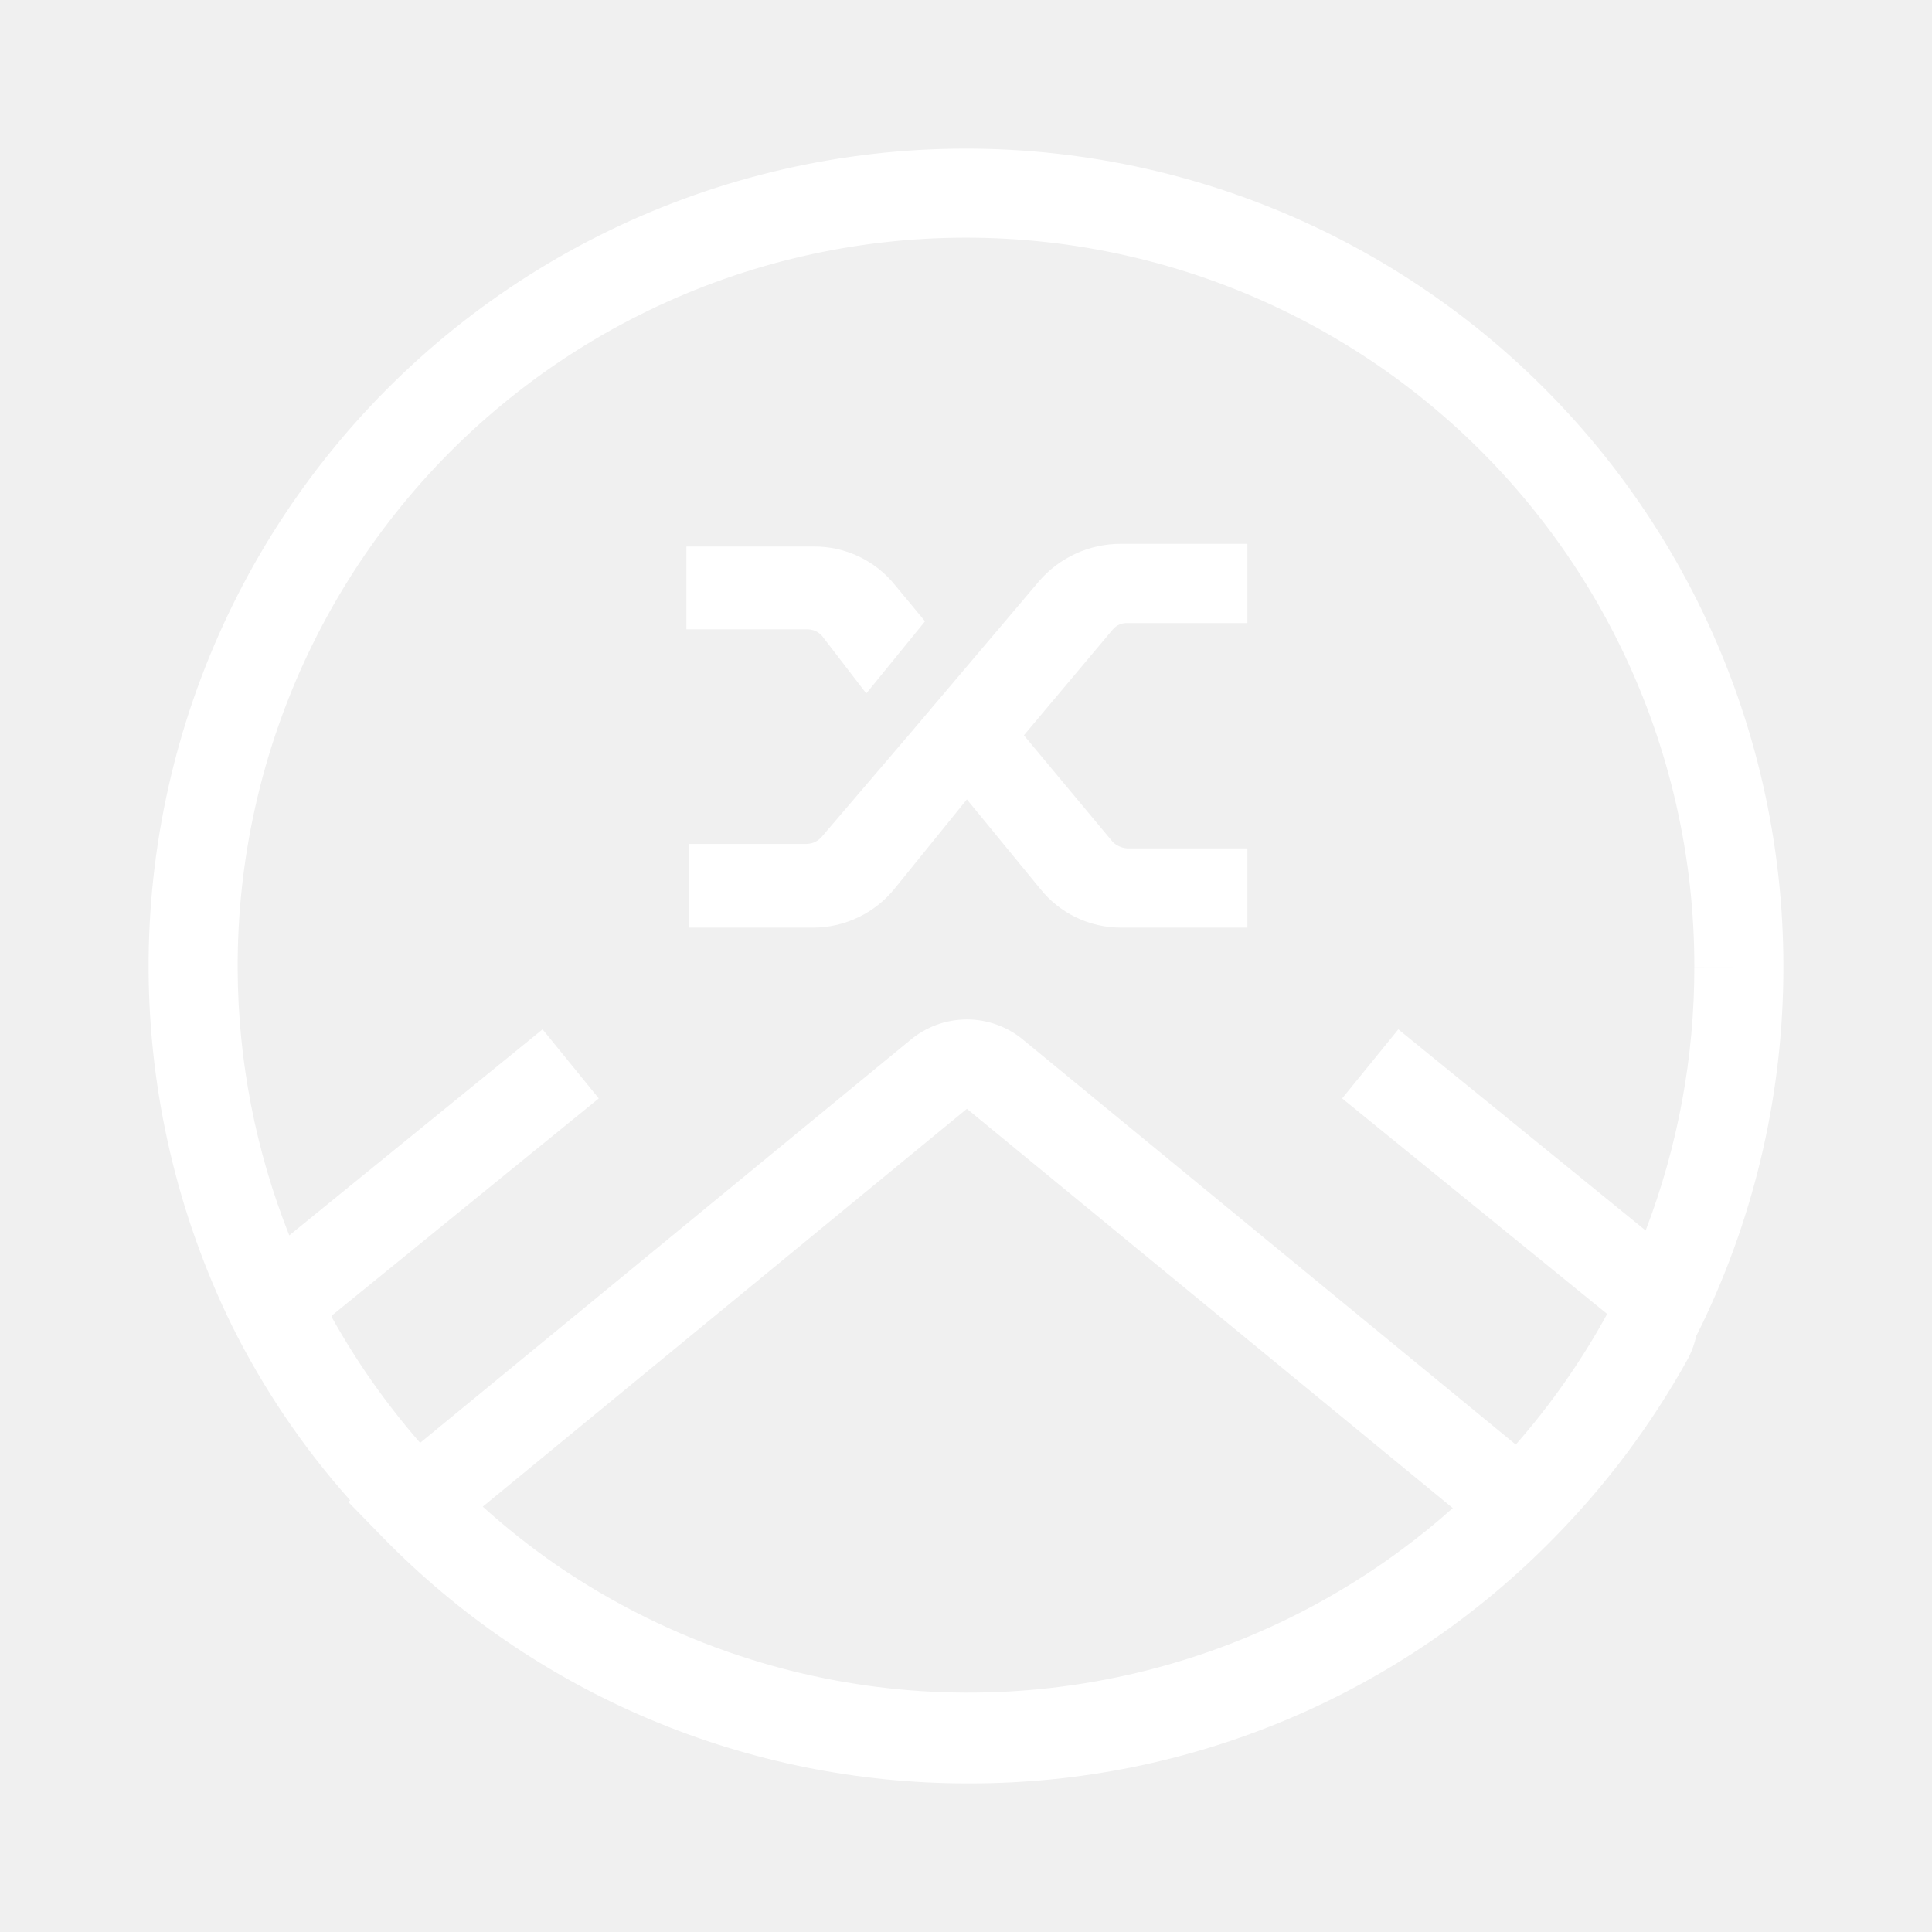
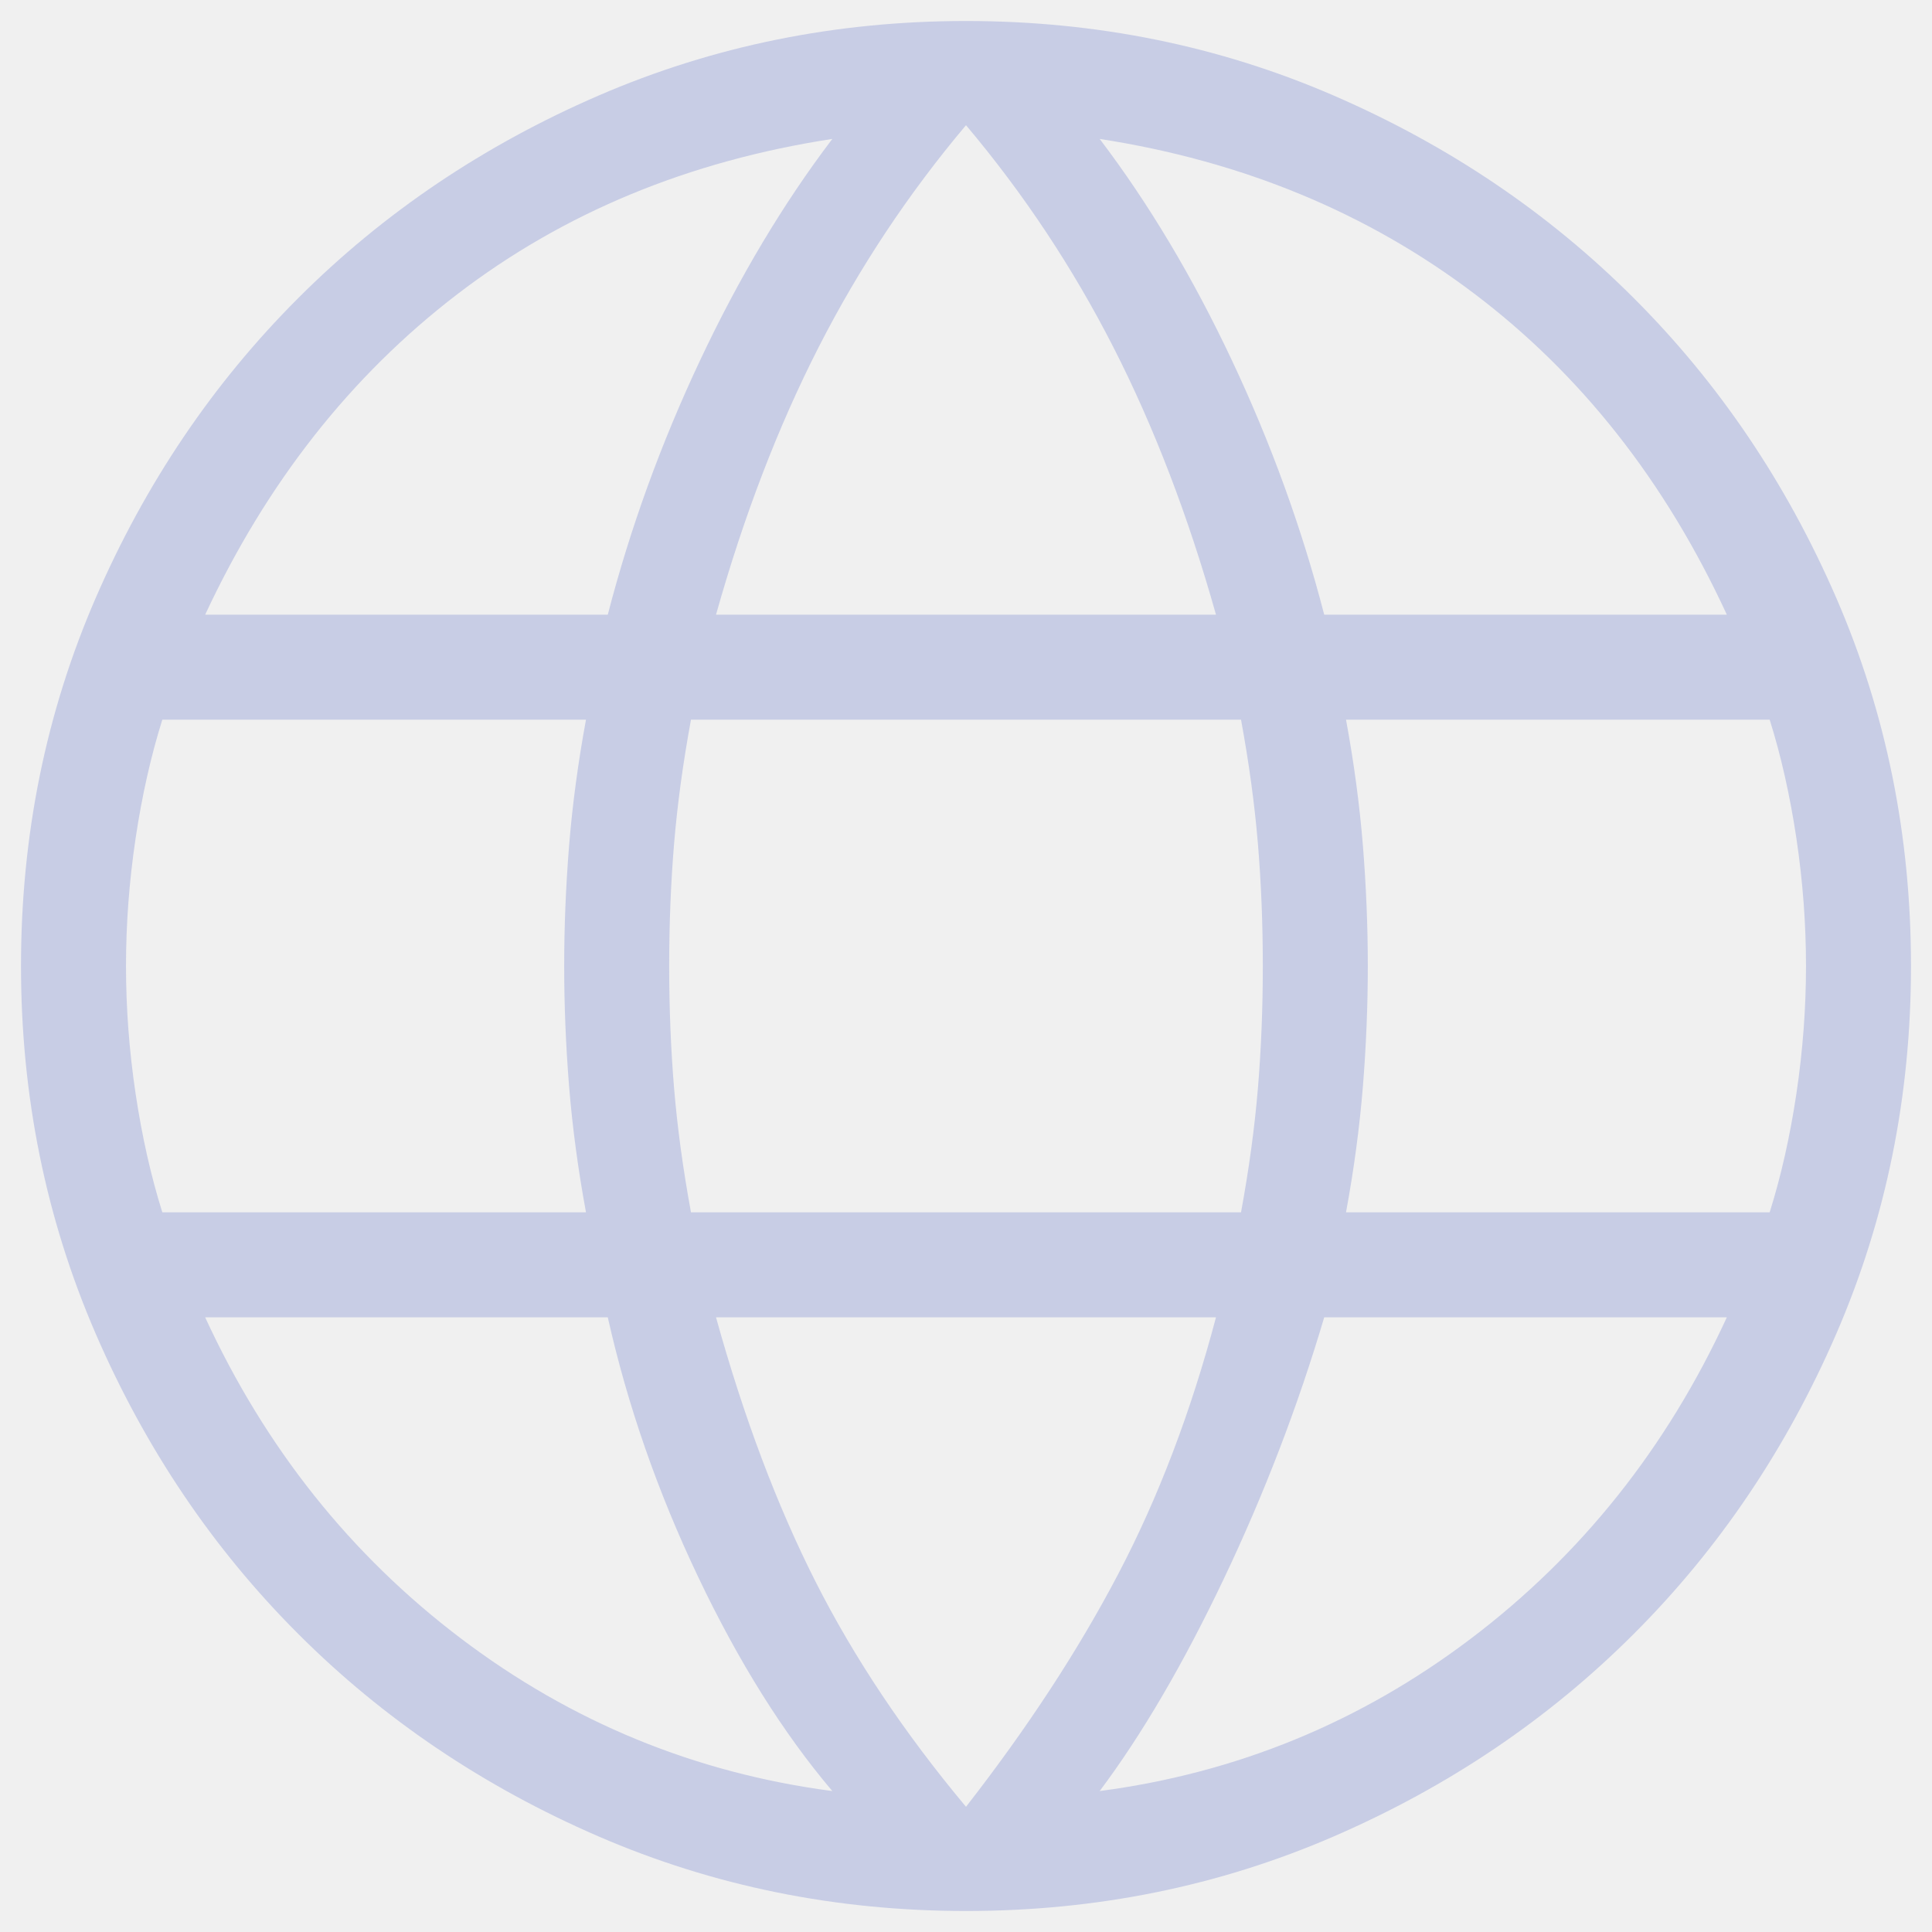
- <svg xmlns="http://www.w3.org/2000/svg" width="65" height="65" viewBox="0 0 65 65" fill="none">
-   <path fill-rule="evenodd" clip-rule="evenodd" d="M26.994 8.623C30.588 7.794 34.322 7.787 37.919 8.603C41.515 9.418 44.881 11.035 47.766 13.333C50.651 15.631 52.98 18.55 54.579 21.873C56.179 25.196 57.008 28.838 57.004 32.526L58.502 32.527L57.004 32.529C57.007 35.567 56.449 38.573 55.366 41.399L47.045 34.631L45.155 36.955L54.071 44.207C53.208 45.784 52.176 47.257 50.996 48.602L34.451 35.005C33.915 34.549 33.234 34.298 32.53 34.298C31.826 34.298 31.145 34.549 30.609 35.005L14.135 48.543C12.999 47.241 12.001 45.823 11.159 44.311C11.156 44.302 11.156 44.292 11.158 44.282C11.16 44.271 11.166 44.26 11.175 44.252L20.145 36.955L18.254 34.631L9.732 41.563C8.601 38.721 8.01 35.686 7.996 32.615C7.979 28.927 8.795 25.283 10.382 21.954C11.97 18.625 14.288 15.697 17.164 13.389C20.041 11.081 23.401 9.451 26.994 8.623ZM32.65 60L32.558 60L32.53 60C28.863 60 25.232 59.265 21.853 57.84C18.473 56.414 15.414 54.326 12.854 51.698L11.717 50.531L11.782 50.477C10.196 48.7 8.854 46.716 7.792 44.578L7.788 44.569L7.788 44.569C5.972 40.85 5.019 36.768 5 32.629C4.981 28.49 5.897 24.4 7.678 20.664C9.46 16.928 12.061 13.643 15.289 11.052C18.517 8.462 22.288 6.633 26.321 5.703C30.354 4.773 34.545 4.766 38.581 5.681C42.617 6.596 46.395 8.411 49.632 10.989C52.87 13.568 55.483 16.844 57.279 20.574C59.073 24.303 60.004 28.389 60 32.528C60.003 36.682 59.072 40.784 57.276 44.53L57.271 44.541C57.205 44.677 57.137 44.812 57.069 44.946C57.015 45.192 56.931 45.432 56.817 45.66L56.802 45.689L56.787 45.717C55.575 47.903 54.074 49.916 52.324 51.7C49.765 54.327 46.706 56.414 43.327 57.84C39.948 59.265 36.318 60 32.65 60ZM32.53 37.304L48.877 50.738C48.326 51.229 47.752 51.696 47.156 52.136C44.004 54.471 40.337 56.014 36.464 56.636C32.592 57.259 28.626 56.942 24.901 55.714C22.699 54.987 20.619 53.955 18.719 52.652C17.853 52.053 17.026 51.397 16.242 50.689L32.523 37.31L32.53 37.304ZM27.416 21.222C27.504 21.258 27.583 21.313 27.648 21.383L29.145 23.33L31.122 20.903L30.104 19.675C29.776 19.269 29.36 18.943 28.888 18.72C28.416 18.497 27.9 18.383 27.378 18.387H23.094V21.173H27.138C27.233 21.169 27.328 21.186 27.416 21.222ZM36.197 18.624C35.721 18.841 35.298 19.159 34.957 19.555L30.643 24.648L27.648 28.153C27.584 28.227 27.506 28.286 27.419 28.328C27.331 28.369 27.235 28.391 27.138 28.393H23.184V31.209H27.348C27.877 31.21 28.399 31.091 28.876 30.863C29.353 30.635 29.772 30.303 30.104 29.891L32.53 26.895L34.987 29.891C35.312 30.302 35.727 30.634 36.199 30.863C36.671 31.091 37.188 31.209 37.713 31.209H41.967V28.543H37.923C37.743 28.53 37.574 28.456 37.443 28.333L34.448 24.738L37.443 21.173C37.502 21.104 37.576 21.049 37.659 21.013C37.742 20.977 37.832 20.959 37.923 20.963H41.967V18.297H37.713C37.19 18.295 36.673 18.407 36.197 18.624Z" fill="white" />
+ <svg xmlns="http://www.w3.org/2000/svg" width="46" height="46" viewBox="0 0 46 46" fill="none">
+   <path d="M23 45.5C19.904 45.5 16.987 44.908 14.25 43.724C11.513 42.539 9.129 40.932 7.099 38.901C5.068 36.871 3.461 34.487 2.276 31.75C1.092 29.013 0.5 26.096 0.5 23C0.5 19.894 1.092 16.975 2.276 14.243C3.461 11.51 5.068 9.129 7.099 7.099C9.129 5.068 11.513 3.461 14.25 2.276C16.987 1.092 19.904 0.5 23 0.5C26.106 0.5 29.025 1.092 31.757 2.276C34.49 3.461 36.871 5.068 38.901 7.099C40.932 9.129 42.539 11.51 43.724 14.243C44.908 16.975 45.5 19.894 45.5 23C45.5 26.096 44.908 29.013 43.724 31.75C42.539 34.487 40.932 36.871 38.901 38.901C36.871 40.932 34.49 42.539 31.757 43.724C29.025 44.908 26.106 45.5 23 45.5ZM23 43.019C24.468 41.135 25.678 39.284 26.63 37.466C27.582 35.649 28.356 33.615 28.952 31.365H17.048C17.708 33.744 18.498 35.841 19.418 37.659C20.338 39.476 21.532 41.263 23 43.019ZM19.817 42.644C18.651 41.269 17.586 39.57 16.623 37.546C15.659 35.522 14.942 33.462 14.471 31.365H4.885C6.317 34.474 8.349 37.024 10.978 39.014C13.608 41.005 16.555 42.215 19.817 42.644ZM26.183 42.644C29.445 42.215 32.392 41.005 35.022 39.014C37.651 37.024 39.683 34.474 41.115 31.365H31.529C30.898 33.494 30.1 35.57 29.137 37.594C28.174 39.618 27.189 41.301 26.183 42.644ZM3.865 28.865H13.952C13.763 27.84 13.629 26.841 13.55 25.868C13.472 24.895 13.433 23.939 13.433 23C13.433 22.061 13.472 21.105 13.55 20.132C13.629 19.159 13.763 18.16 13.952 17.135H3.865C3.593 18 3.381 18.943 3.228 19.964C3.076 20.985 3 21.997 3 23C3 24.003 3.076 25.015 3.228 26.036C3.381 27.057 3.593 28 3.865 28.865ZM16.452 28.865H29.548C29.737 27.84 29.871 26.857 29.95 25.916C30.028 24.975 30.067 24.003 30.067 23C30.067 21.997 30.028 21.025 29.95 20.084C29.871 19.143 29.737 18.16 29.548 17.135H16.452C16.263 18.16 16.129 19.143 16.05 20.084C15.972 21.025 15.933 21.997 15.933 23C15.933 24.003 15.972 24.975 16.05 25.916C16.129 26.857 16.263 27.84 16.452 28.865ZM32.048 28.865H42.135C42.407 28 42.619 27.057 42.772 26.036C42.924 25.015 43 24.003 43 23C43 21.997 42.924 20.985 42.772 19.964C42.619 18.943 42.407 18 42.135 17.135H32.048C32.237 18.16 32.371 19.159 32.45 20.132C32.528 21.105 32.567 22.061 32.567 23C32.567 23.939 32.528 24.895 32.45 25.868C32.371 26.841 32.237 27.84 32.048 28.865ZM31.529 14.635H41.115C39.651 11.461 37.643 8.912 35.094 6.986C32.544 5.059 29.574 3.833 26.183 3.308C27.349 4.843 28.398 6.599 29.329 8.575C30.26 10.55 30.994 12.57 31.529 14.635ZM17.048 14.635H28.952C28.292 12.289 27.478 10.167 26.51 8.269C25.542 6.372 24.372 4.609 23 2.981C21.628 4.609 20.458 6.372 19.49 8.269C18.522 10.167 17.708 12.289 17.048 14.635ZM4.885 14.635H14.471C15.006 12.57 15.74 10.55 16.671 8.575C17.602 6.599 18.651 4.843 19.817 3.308C16.394 3.833 13.416 5.067 10.882 7.01C8.349 8.952 6.349 11.494 4.885 14.635Z" fill="#C8CDE5" />
</svg>
